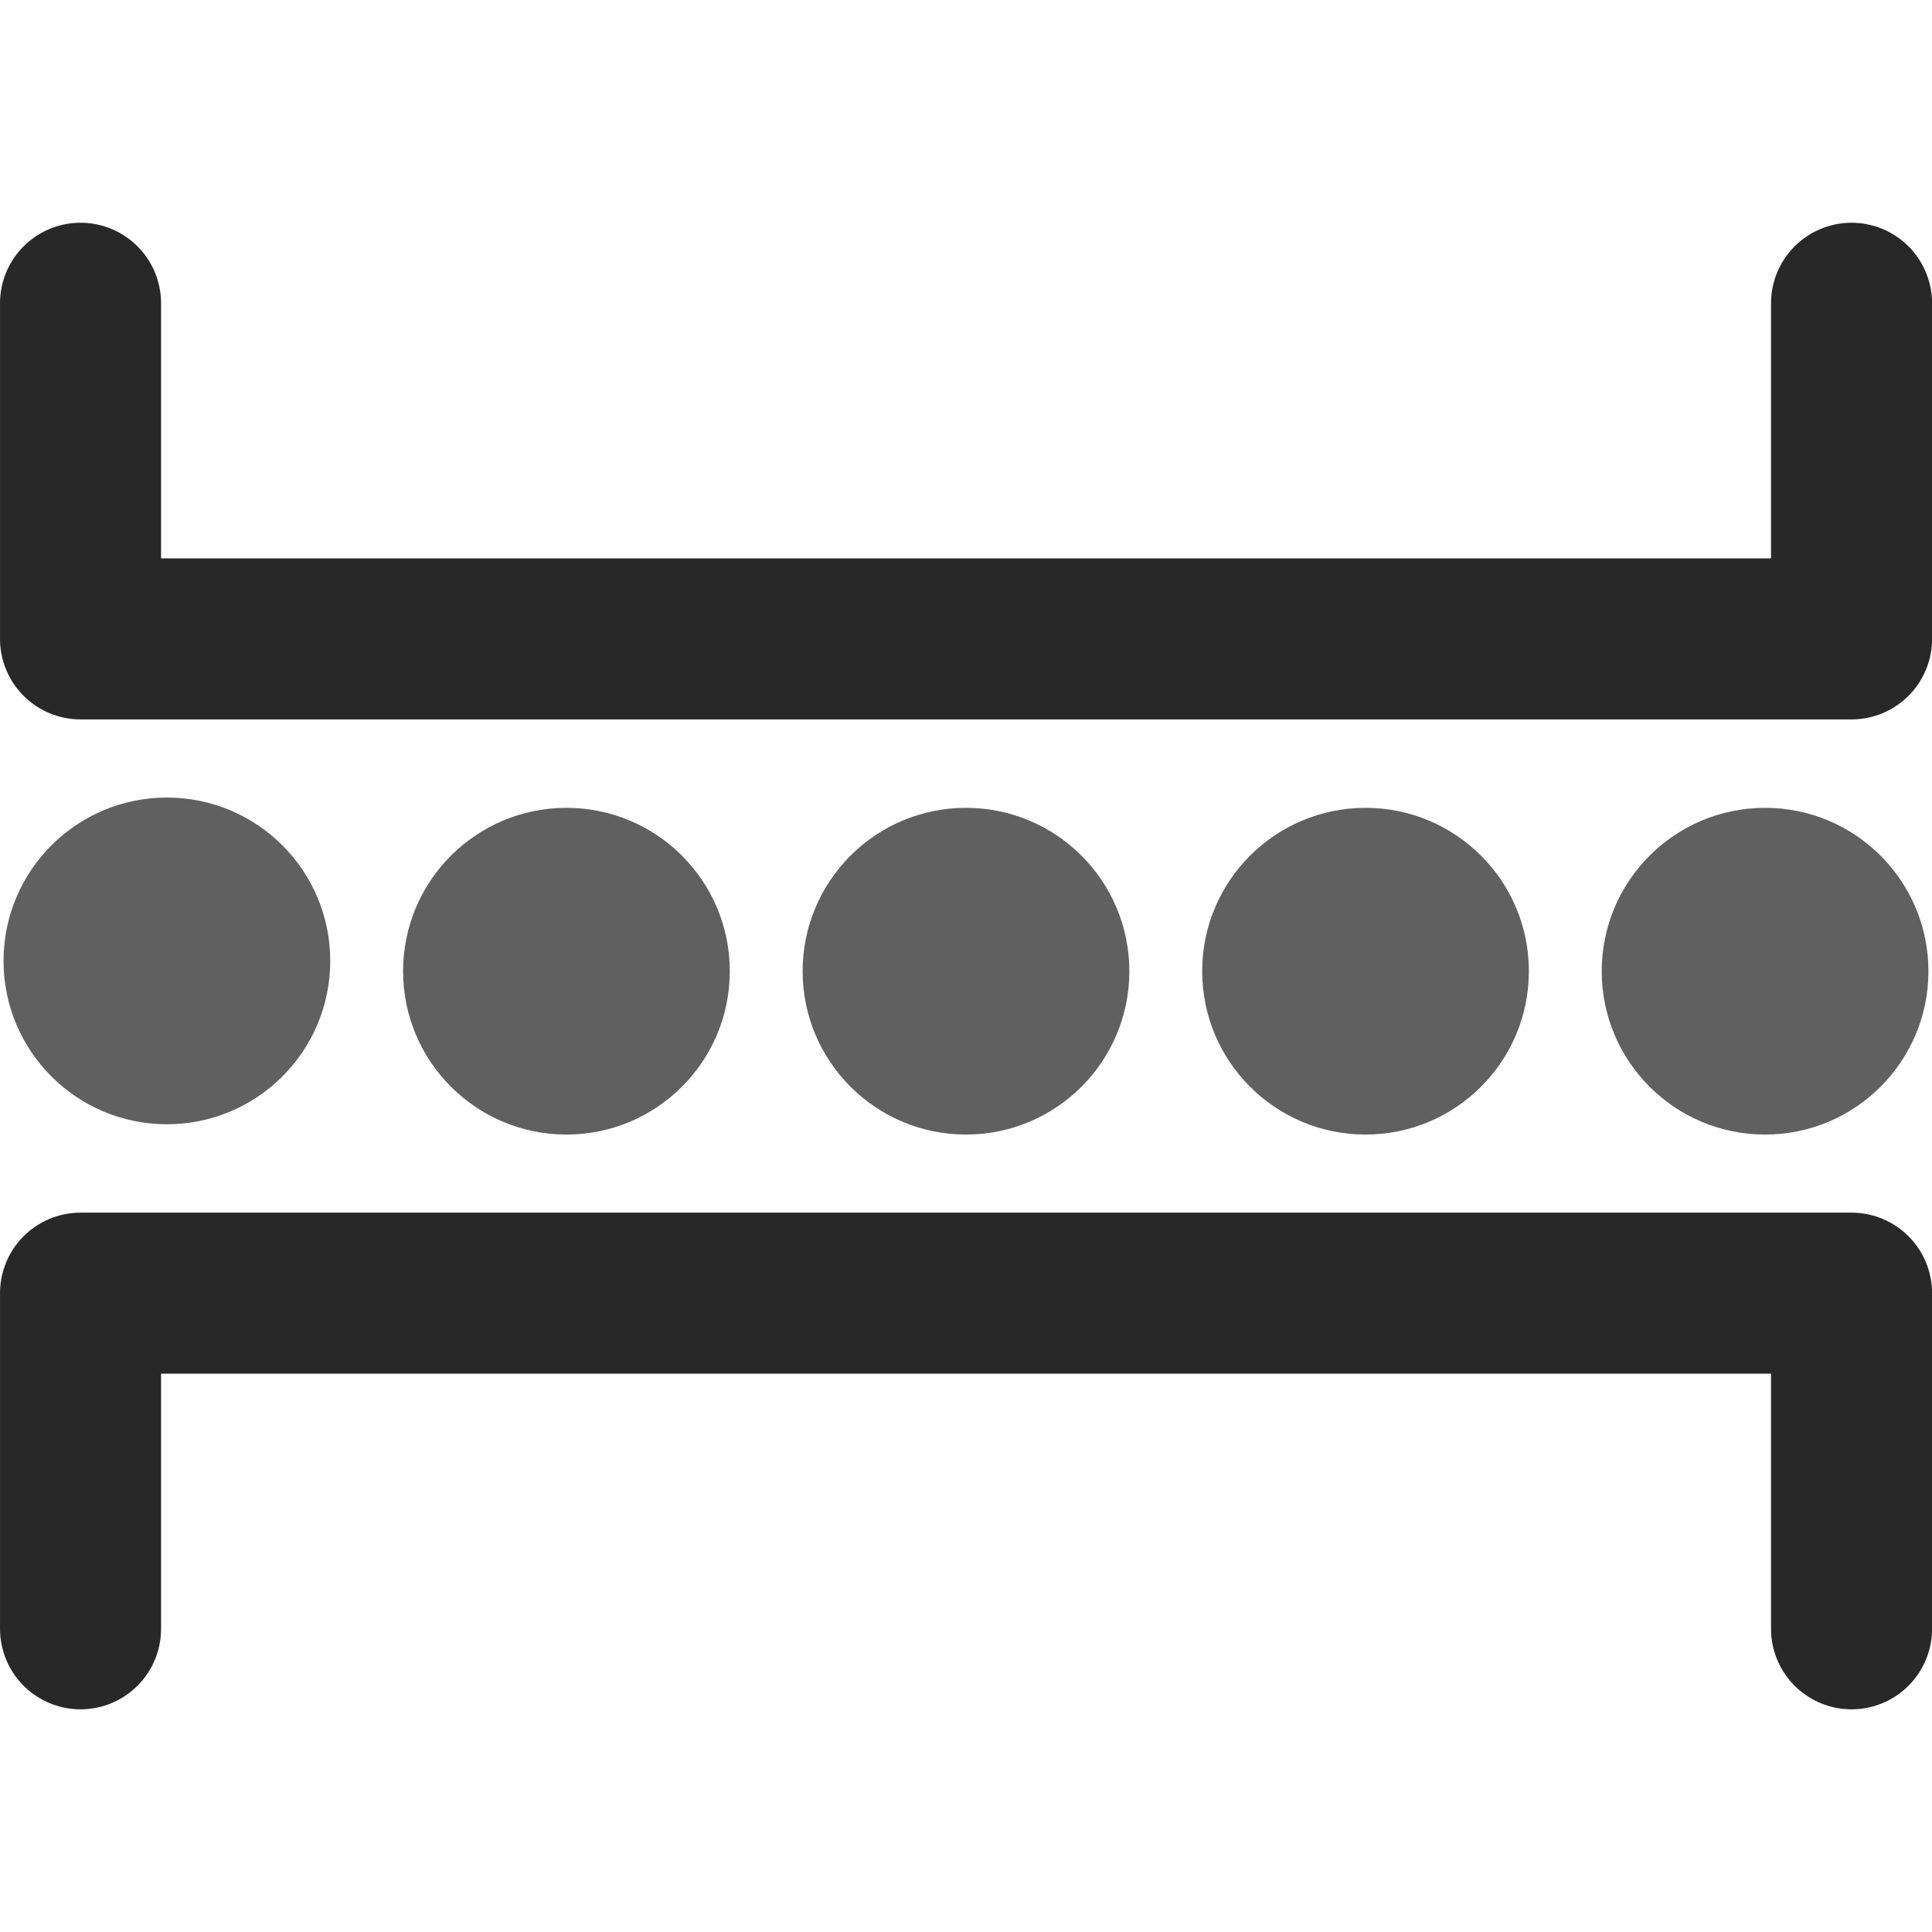
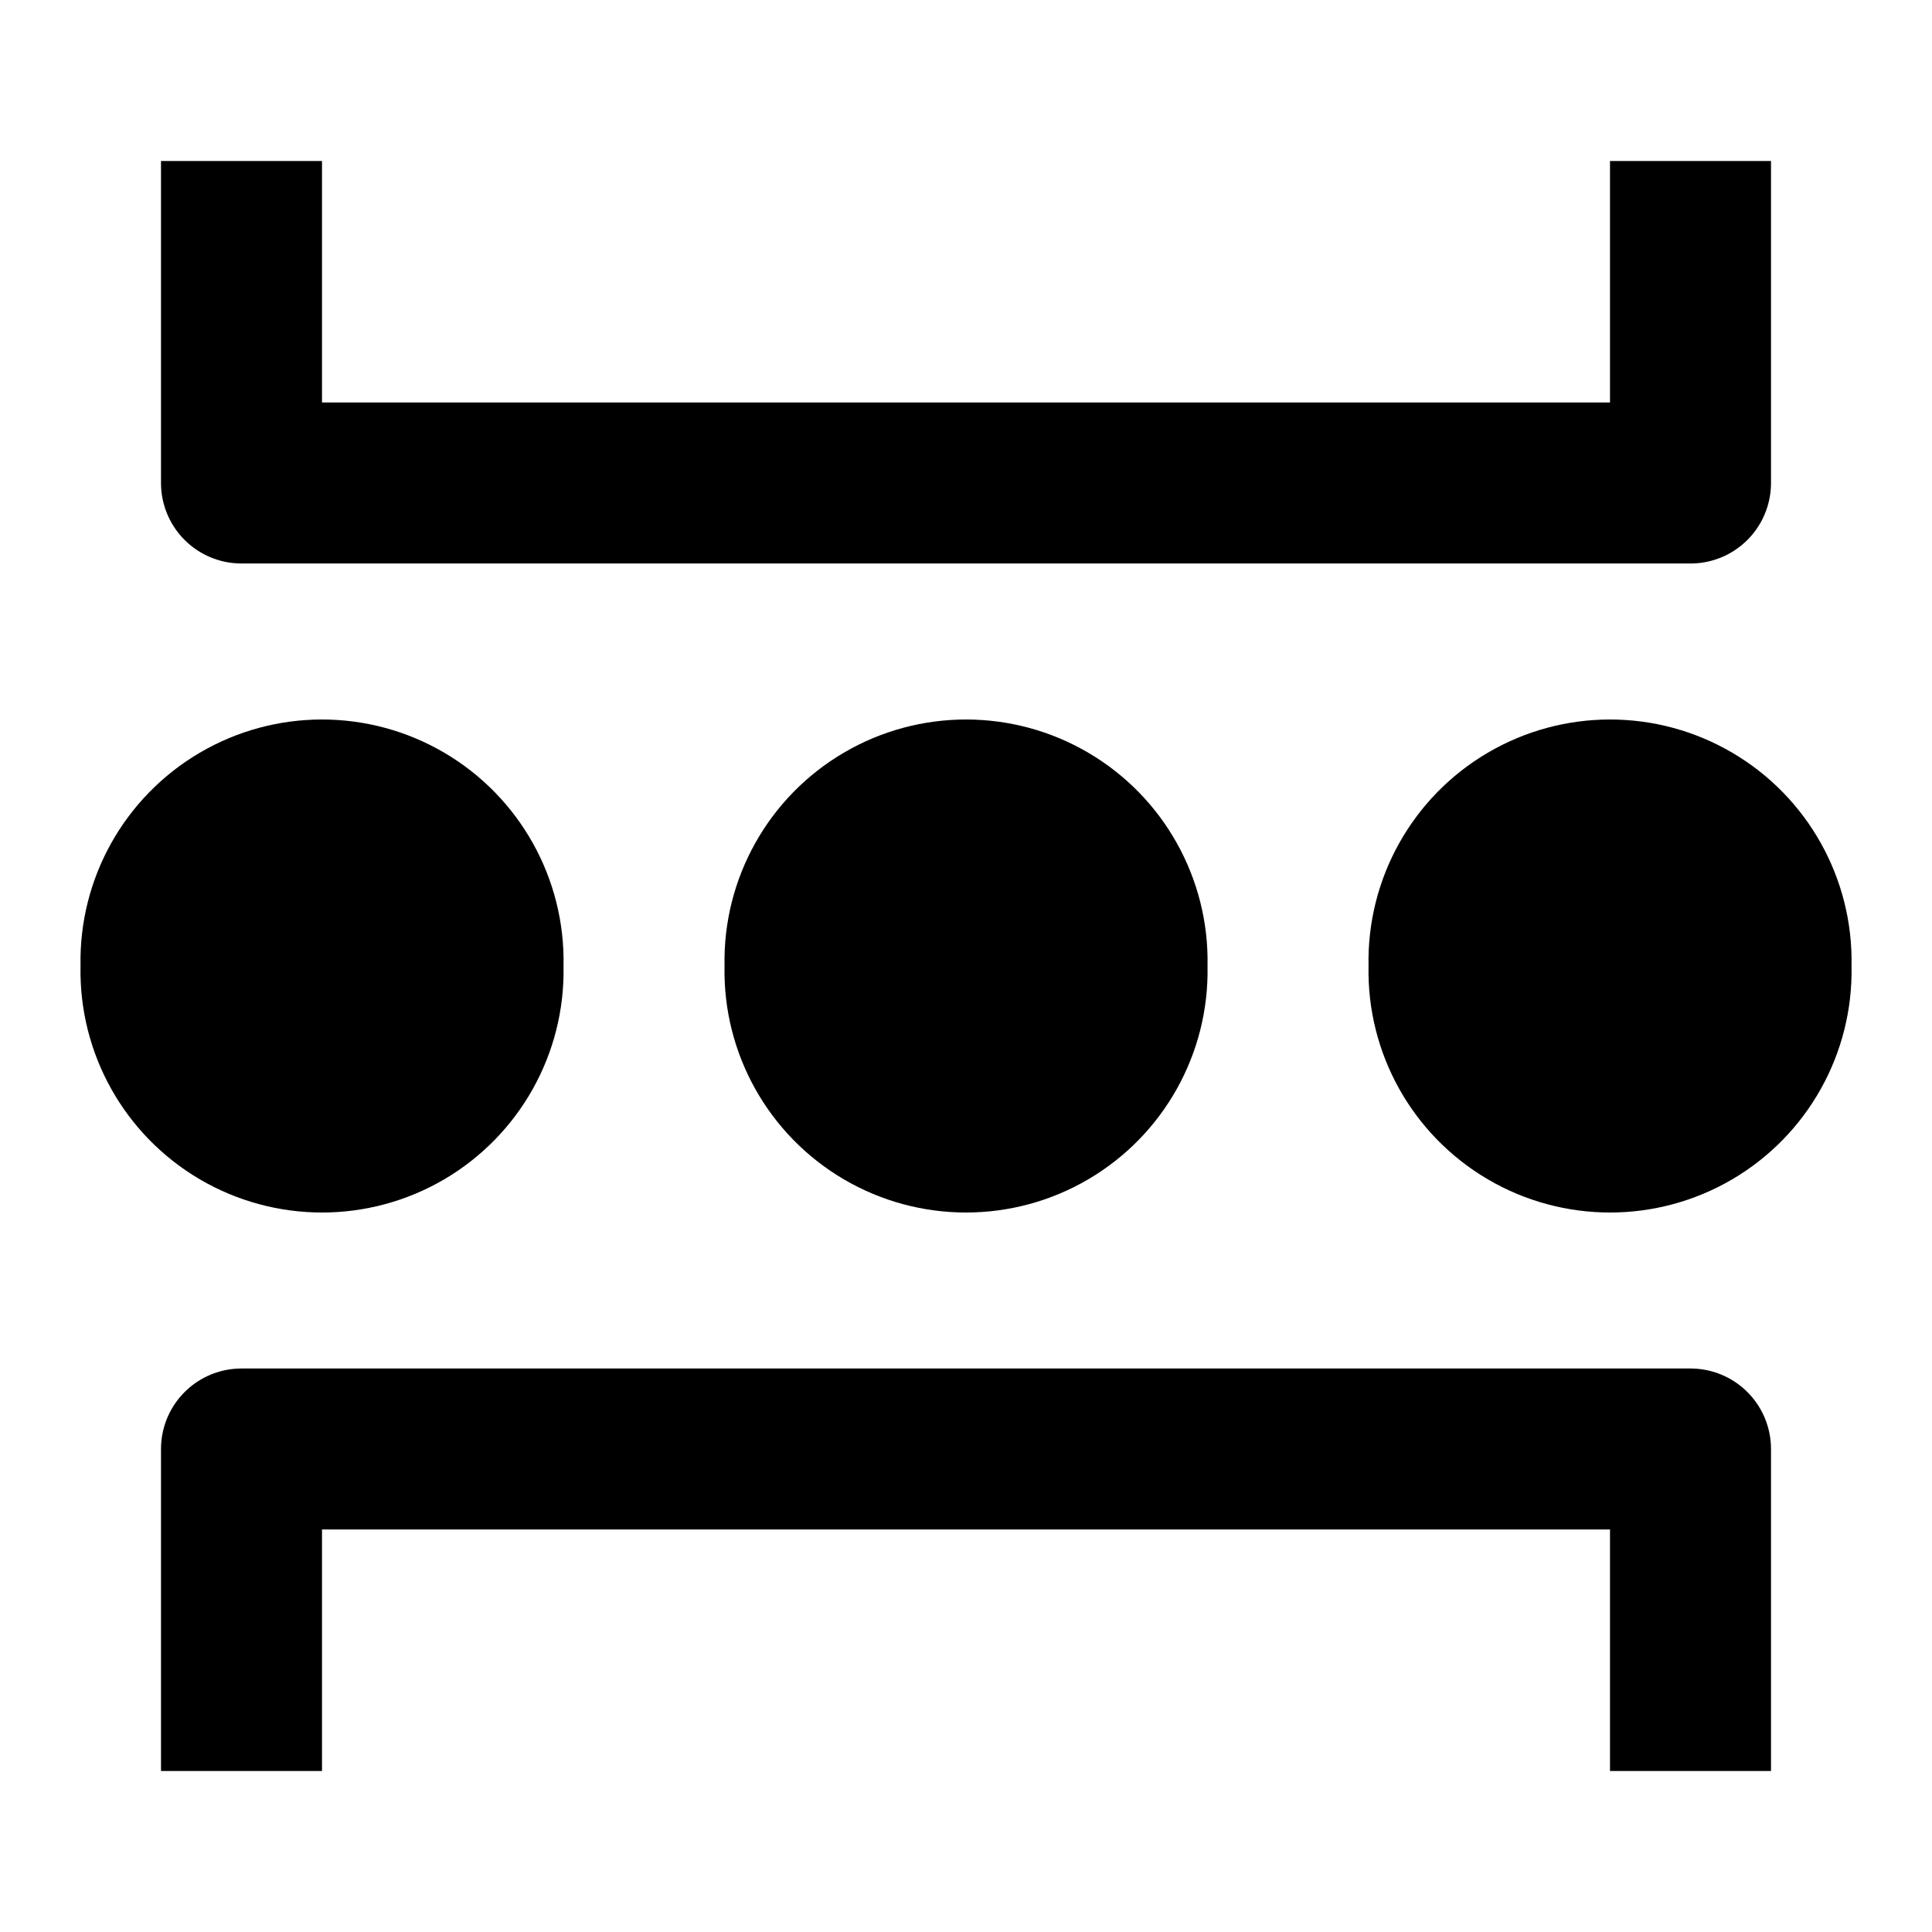
<svg xmlns="http://www.w3.org/2000/svg" width="24" height="24" id="svg16530" version="1.1">
  <defs id="defs16532" />
  <g id="layer1" transform="translate(0,-1028.362)">
-     <g id="g17112" transform="matrix(1.014438,0,0,1.014438,-0.1732512,-15.02033)">
-       <path id="path17056" d="m 1.157,1032.246 0,4.11 21.687,0 0,-4.11" style="fill:none;stroke:#282828;stroke-width:1.972;stroke-linecap:round;stroke-linejoin:round;stroke-miterlimit:4;stroke-opacity:1;stroke-dasharray:none" />
-       <g transform="translate(0.01578376,0.06313484)" id="g17074">
-         <path style="color:#000000;fill:#606060;fill-opacity:1;fill-rule:nonzero;stroke:none;stroke-width:2;marker:none;visibility:visible;display:inline;overflow:visible;enable-background:accumulate" id="path16540" d="m 6.44,11.594 c 0,1.308 -1.06,2.368 -2.368,2.368 -1.308,0 -2.368,-1.06 -2.368,-2.368 0,-1.308 1.06,-2.368 2.368,-2.368 1.308,0 2.368,1.06 2.368,2.368 z" transform="matrix(0.8447569,0,0,0.8447569,3.651568,1030.568)" />
-         <path transform="matrix(0.8447569,0,0,0.8447569,8.544217,1030.568)" d="m 6.44,11.594 c 0,1.308 -1.06,2.368 -2.368,2.368 -1.308,0 -2.368,-1.06 -2.368,-2.368 0,-1.308 1.06,-2.368 2.368,-2.368 1.308,0 2.368,1.06 2.368,2.368 z" id="path17050" style="color:#000000;fill:#606060;fill-opacity:1;fill-rule:nonzero;stroke:none;stroke-width:2;marker:none;visibility:visible;display:inline;overflow:visible;enable-background:accumulate" />
-         <path style="color:#000000;fill:#606060;fill-opacity:1;fill-rule:nonzero;stroke:none;stroke-width:2;marker:none;visibility:visible;display:inline;overflow:visible;enable-background:accumulate" id="path17052" d="m 6.44,11.594 c 0,1.308 -1.06,2.368 -2.368,2.368 -1.308,0 -2.368,-1.06 -2.368,-2.368 0,-1.308 1.06,-2.368 2.368,-2.368 1.308,0 2.368,1.06 2.368,2.368 z" transform="matrix(0.8447569,0,0,0.8447569,13.43687,1030.568)" />
-         <path transform="matrix(0.8447569,0,0,0.8447569,18.32952,1030.568)" d="m 6.44,11.594 c 0,1.308 -1.06,2.368 -2.368,2.368 -1.308,0 -2.368,-1.06 -2.368,-2.368 0,-1.308 1.06,-2.368 2.368,-2.368 1.308,0 2.368,1.06 2.368,2.368 z" id="path17054" style="color:#000000;fill:#606060;fill-opacity:1;fill-rule:nonzero;stroke:none;stroke-width:2;marker:none;visibility:visible;display:inline;overflow:visible;enable-background:accumulate" />
-         <path transform="matrix(0.8447569,0,0,0.8447569,-1.241081,1030.442)" d="m 6.44,11.594 c 0,1.308 -1.06,2.368 -2.368,2.368 -1.308,0 -2.368,-1.06 -2.368,-2.368 0,-1.308 1.06,-2.368 2.368,-2.368 1.308,0 2.368,1.06 2.368,2.368 z" id="path17070" style="color:#000000;fill:#606060;fill-opacity:1;fill-rule:nonzero;stroke:none;stroke-width:2;marker:none;visibility:visible;display:inline;overflow:visible;enable-background:accumulate" />
-       </g>
-       <path style="fill:none;stroke:#282828;stroke-width:1.972;stroke-linecap:round;stroke-linejoin:round;stroke-miterlimit:4;stroke-opacity:1;stroke-dasharray:none" d="m 1.157,1048.478 0,-4.11 21.687,0 0,4.11" id="path17091" />
-     </g>
+     <path style="fill:none;stroke:#000000;stroke-width:2;stroke-linecap:square;stroke-linejoin:round;stroke-miterlimit:4;stroke-opacity:1;stroke-dasharray:none" d="m 3,1031.362 0,3 18,0 0,-3" id="path17056" />
+     <path id="path17091" d="m 3,1049.362 0,-3 18,0 0,3" style="fill:none;stroke:#000000;stroke-width:2;stroke-linecap:square;stroke-linejoin:round;stroke-miterlimit:4;stroke-opacity:1;stroke-dasharray:none" />
+     <path transform="matrix(1.267135,0,0,1.267135,-1.16,1025.671)" d="m 6.44,11.594 a 2.368,2.368 0 1 1 -4.735,0 2.368,2.368 0 1 1 4.735,0 z" id="path3778" style="color:#000000;fill:#000000;fill-opacity:1;fill-rule:nonzero;stroke:none;stroke-width:2;marker:none;visibility:visible;display:inline;overflow:visible;enable-background:accumulate" />
+     <path style="color:#000000;fill:#000000;fill-opacity:1;fill-rule:nonzero;stroke:none;stroke-width:2;marker:none;visibility:visible;display:inline;overflow:visible;enable-background:accumulate" id="path3793" d="m 6.44,11.594 a 2.368,2.368 0 1 1 -4.735,0 2.368,2.368 0 1 1 4.735,0 z" transform="matrix(1.267135,0,0,1.267135,14.84,1025.671)" />
+     <path style="color:#000000;fill:#000000;fill-opacity:1;fill-rule:nonzero;stroke:none;stroke-width:2;marker:none;visibility:visible;display:inline;overflow:visible;enable-background:accumulate" id="path3795" d="m 6.44,11.594 a 2.368,2.368 0 1 1 -4.735,0 2.368,2.368 0 1 1 4.735,0 z" transform="matrix(1.267135,0,0,1.267135,6.84,1025.671)" />
  </g>
</svg>
